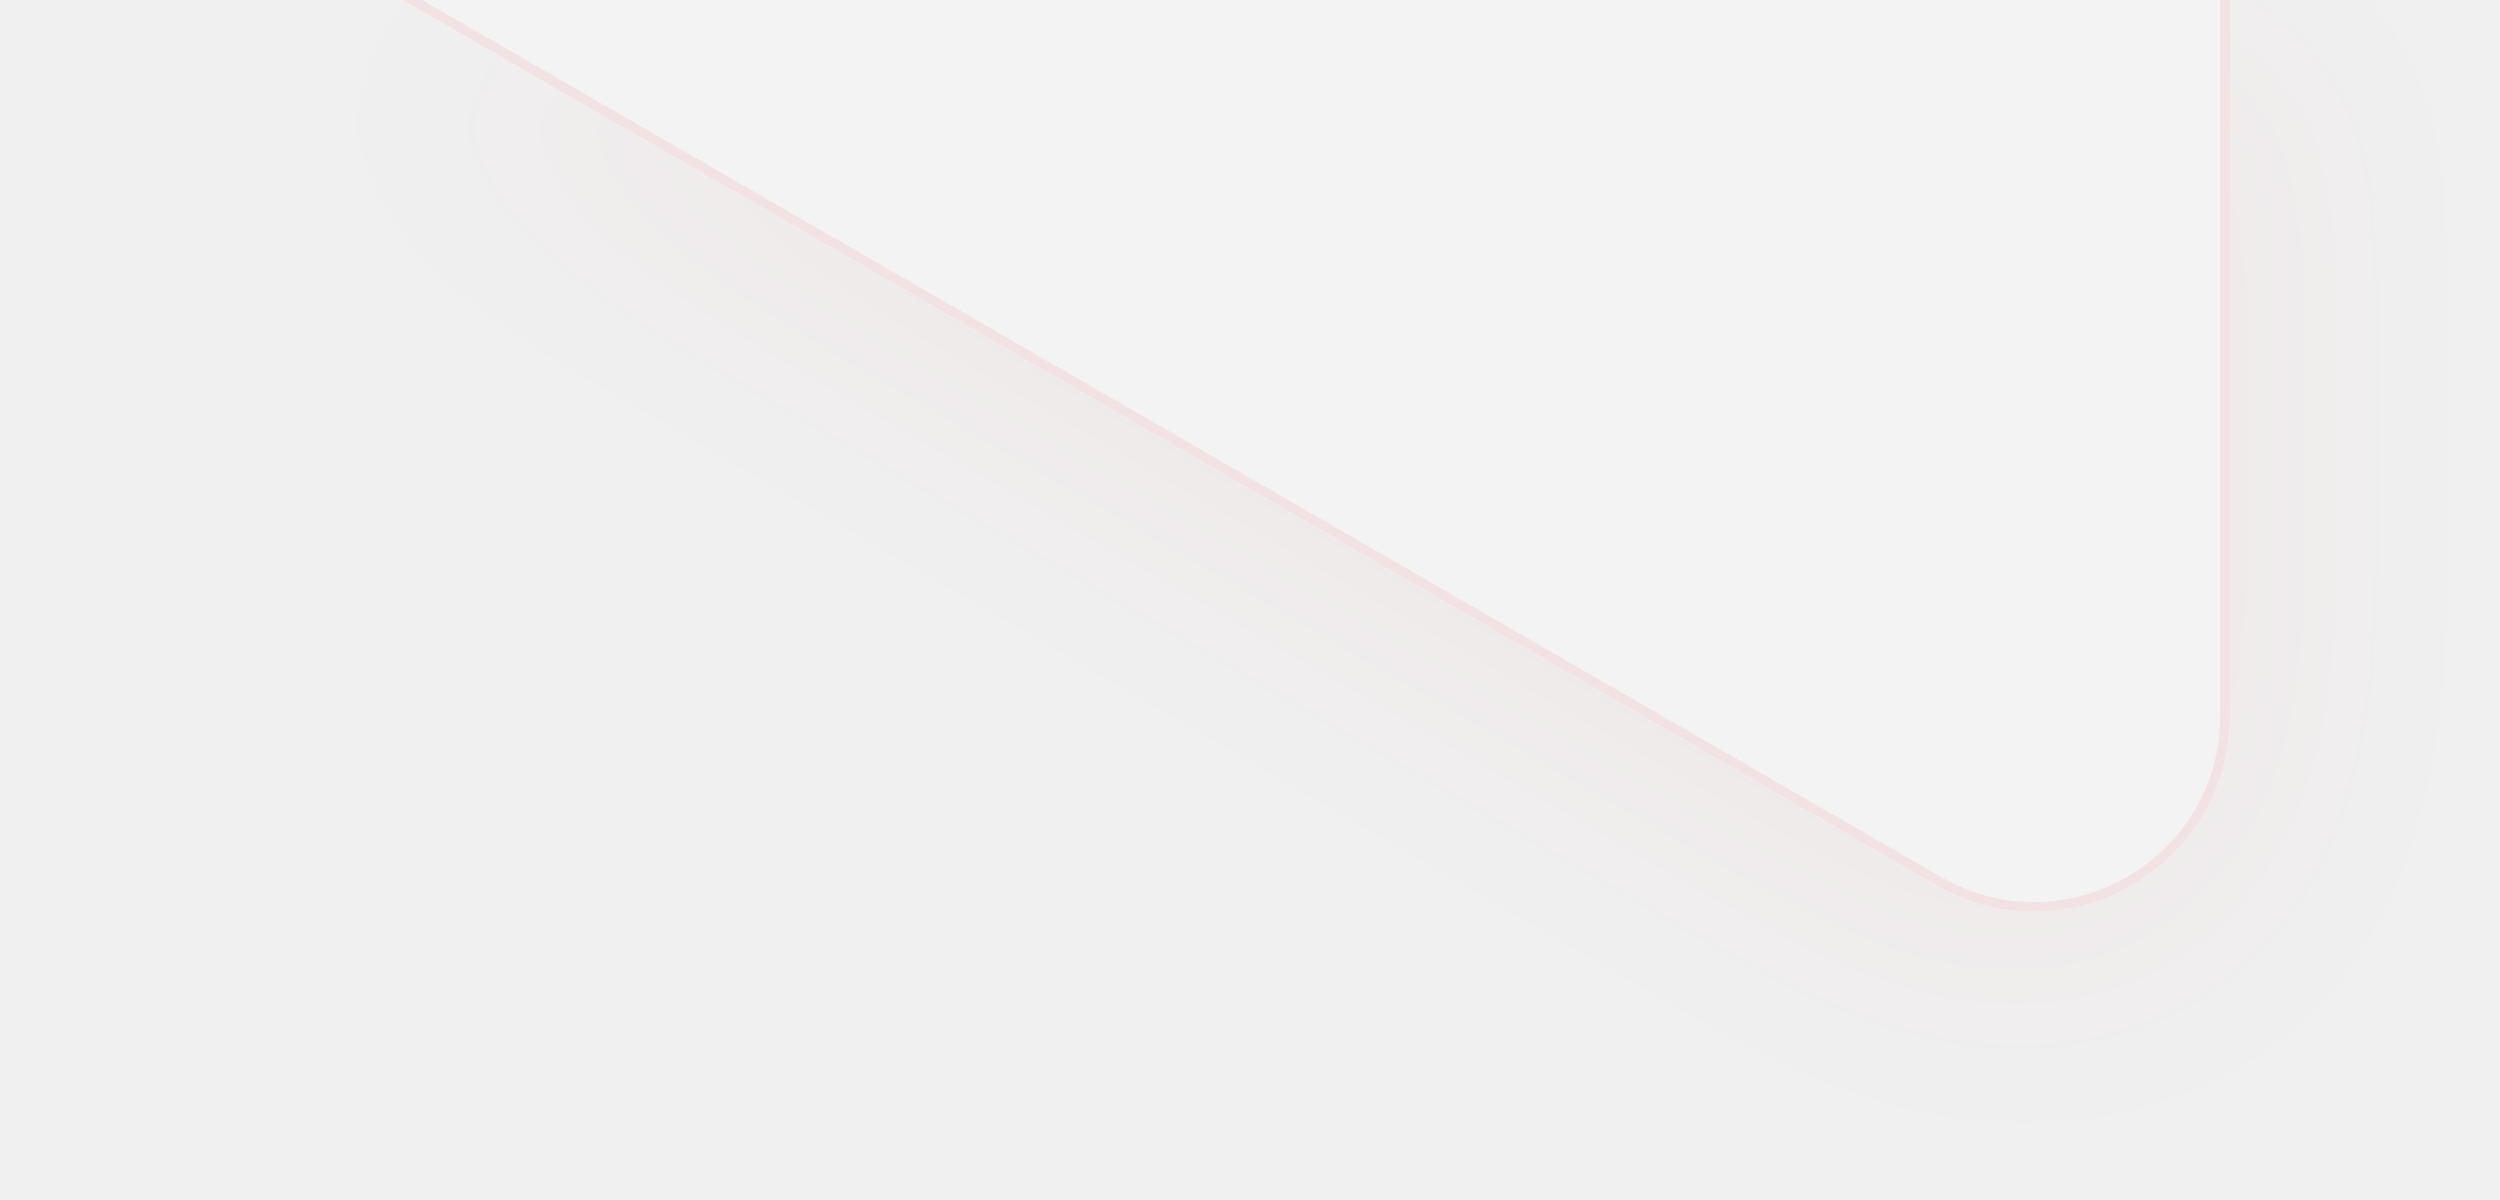
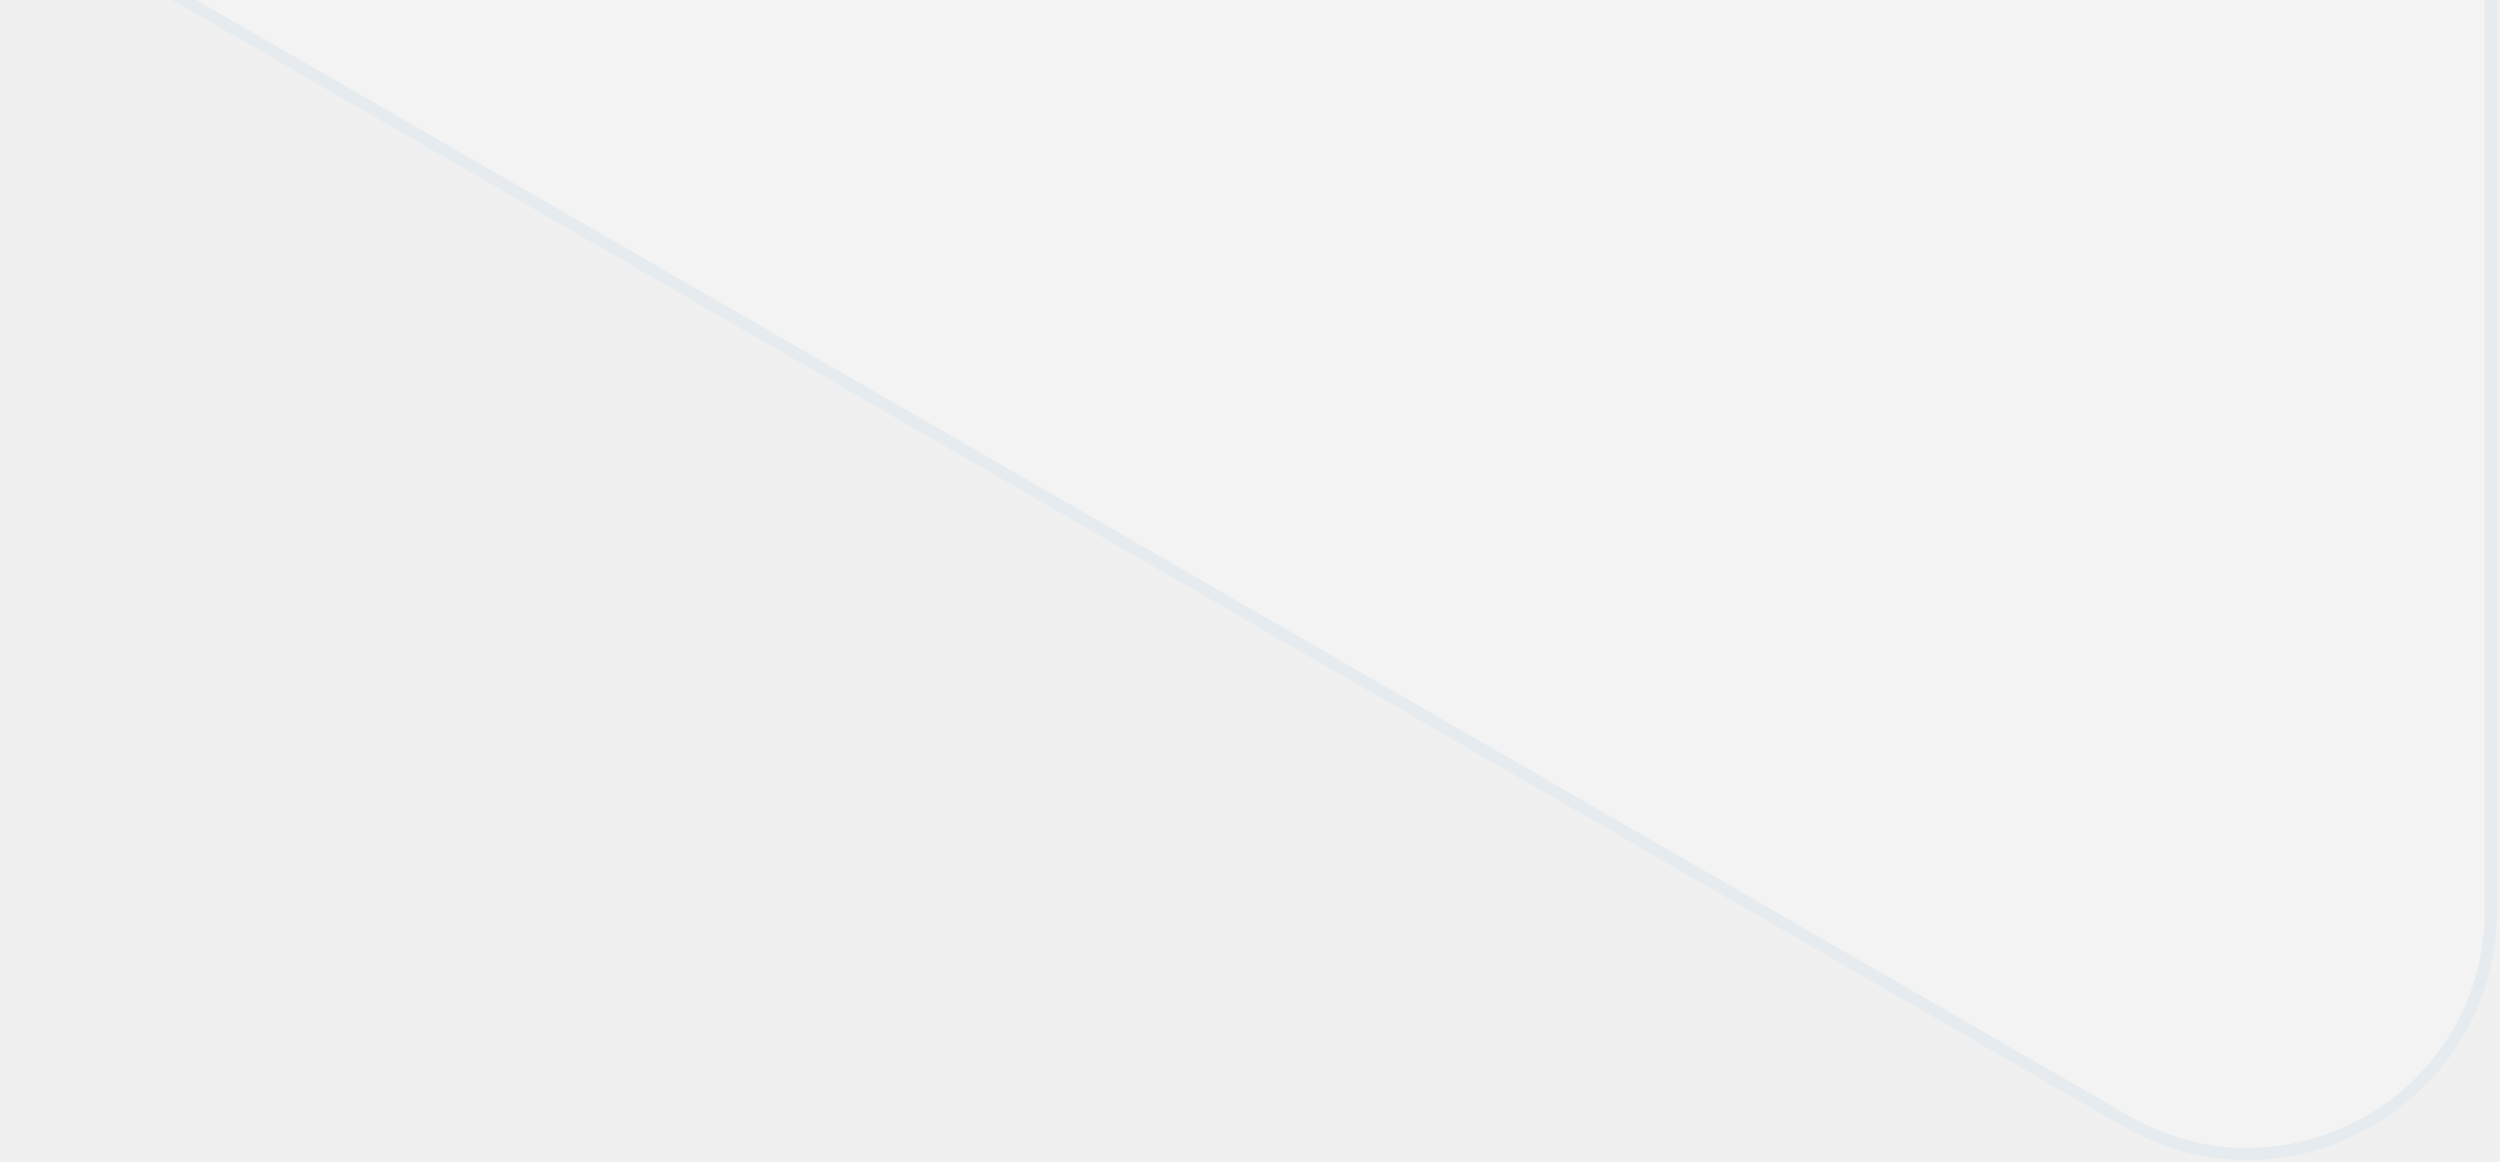
- <svg xmlns="http://www.w3.org/2000/svg" width="523" height="251" viewBox="0 0 523 251" fill="none">
-   <g opacity="0.2" filter="url(#filter0_d_169_457)">
-     <path d="M76.5 -4.493C49.167 -20.274 49.167 -59.726 76.5 -75.507L405 -265.167C432.333 -280.948 466.5 -261.221 466.5 -229.66L466.5 149.66C466.5 181.221 432.333 200.947 405 185.167L76.5 -4.493Z" fill="white" />
-     <path d="M77 -5.359C50.333 -20.755 50.333 -59.245 77 -74.641L405.5 -264.301C432.167 -279.697 465.5 -260.452 465.5 -229.66L465.5 149.66C465.5 180.452 432.167 199.697 405.5 184.301L77 -5.359Z" stroke="#EC1C24" stroke-opacity="0.37" stroke-width="2" />
-   </g>
-   <defs>
-     <filter id="filter0_d_169_457" x="0" y="-322.721" width="522.5" height="573.441" filterUnits="userSpaceOnUse" color-interpolation-filters="sRGB">
-       <feFlood flood-opacity="0" result="BackgroundImageFix" />
-       <feColorMatrix in="SourceAlpha" type="matrix" values="0 0 0 0 0 0 0 0 0 0 0 0 0 0 0 0 0 0 127 0" result="hardAlpha" />
-       <feOffset dy="4" />
-       <feGaussianBlur stdDeviation="28" />
-       <feComposite in2="hardAlpha" operator="out" />
-       <feColorMatrix type="matrix" values="0 0 0 0 0.929 0 0 0 0 0.11 0 0 0 0 0.141 0 0 0 0.24 0" />
-       <feBlend mode="normal" in2="BackgroundImageFix" result="effect1_dropShadow_169_457" />
-       <feBlend mode="normal" in="SourceGraphic" in2="effect1_dropShadow_169_457" result="shape" />
-     </filter>
-   </defs>
+ <svg xmlns="http://www.w3.org/2000/svg" width="411" height="191" viewBox="0 0 411 191" fill="none">
+   <path opacity="0.2" d="M21 -5.359C-5.667 -20.755 -5.667 -59.245 21 -74.641L349.5 -264.301C376.167 -279.697 409.5 -260.452 409.5 -229.66L409.5 149.66C409.5 180.452 376.167 199.697 349.5 184.301L21 -5.359Z" fill="white" stroke="#BFD9EB" stroke-width="2" />
</svg>
